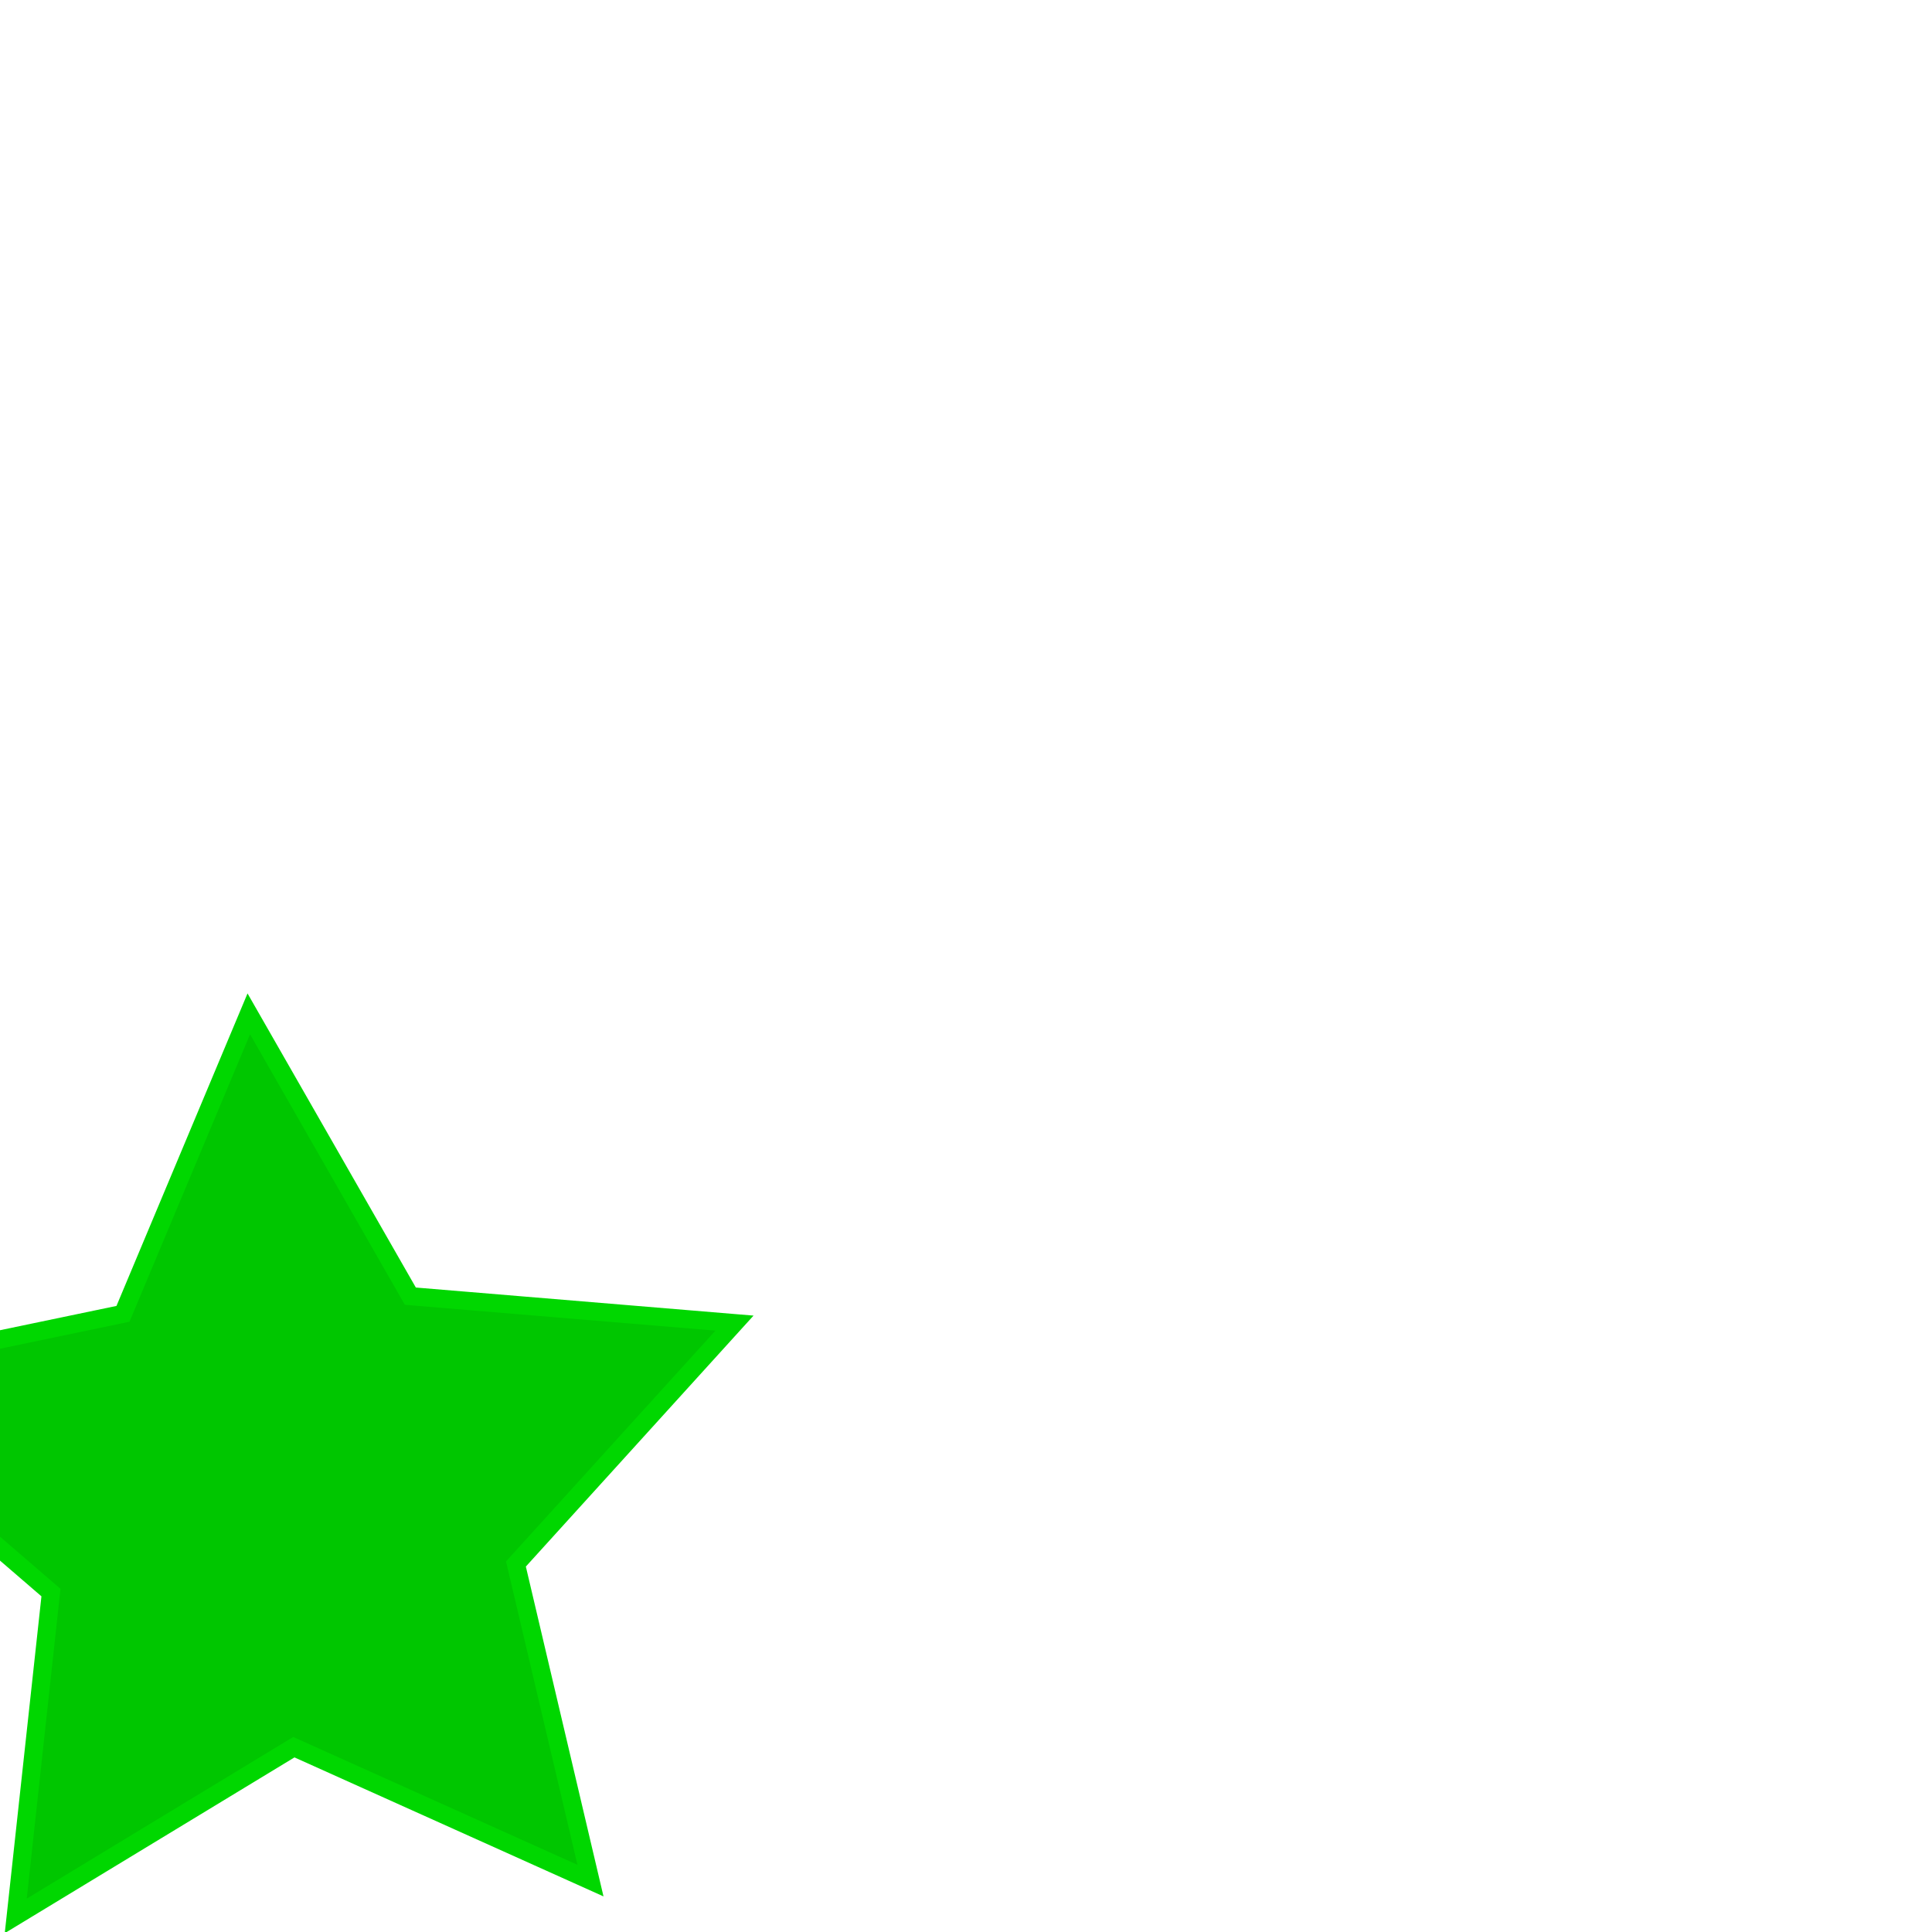
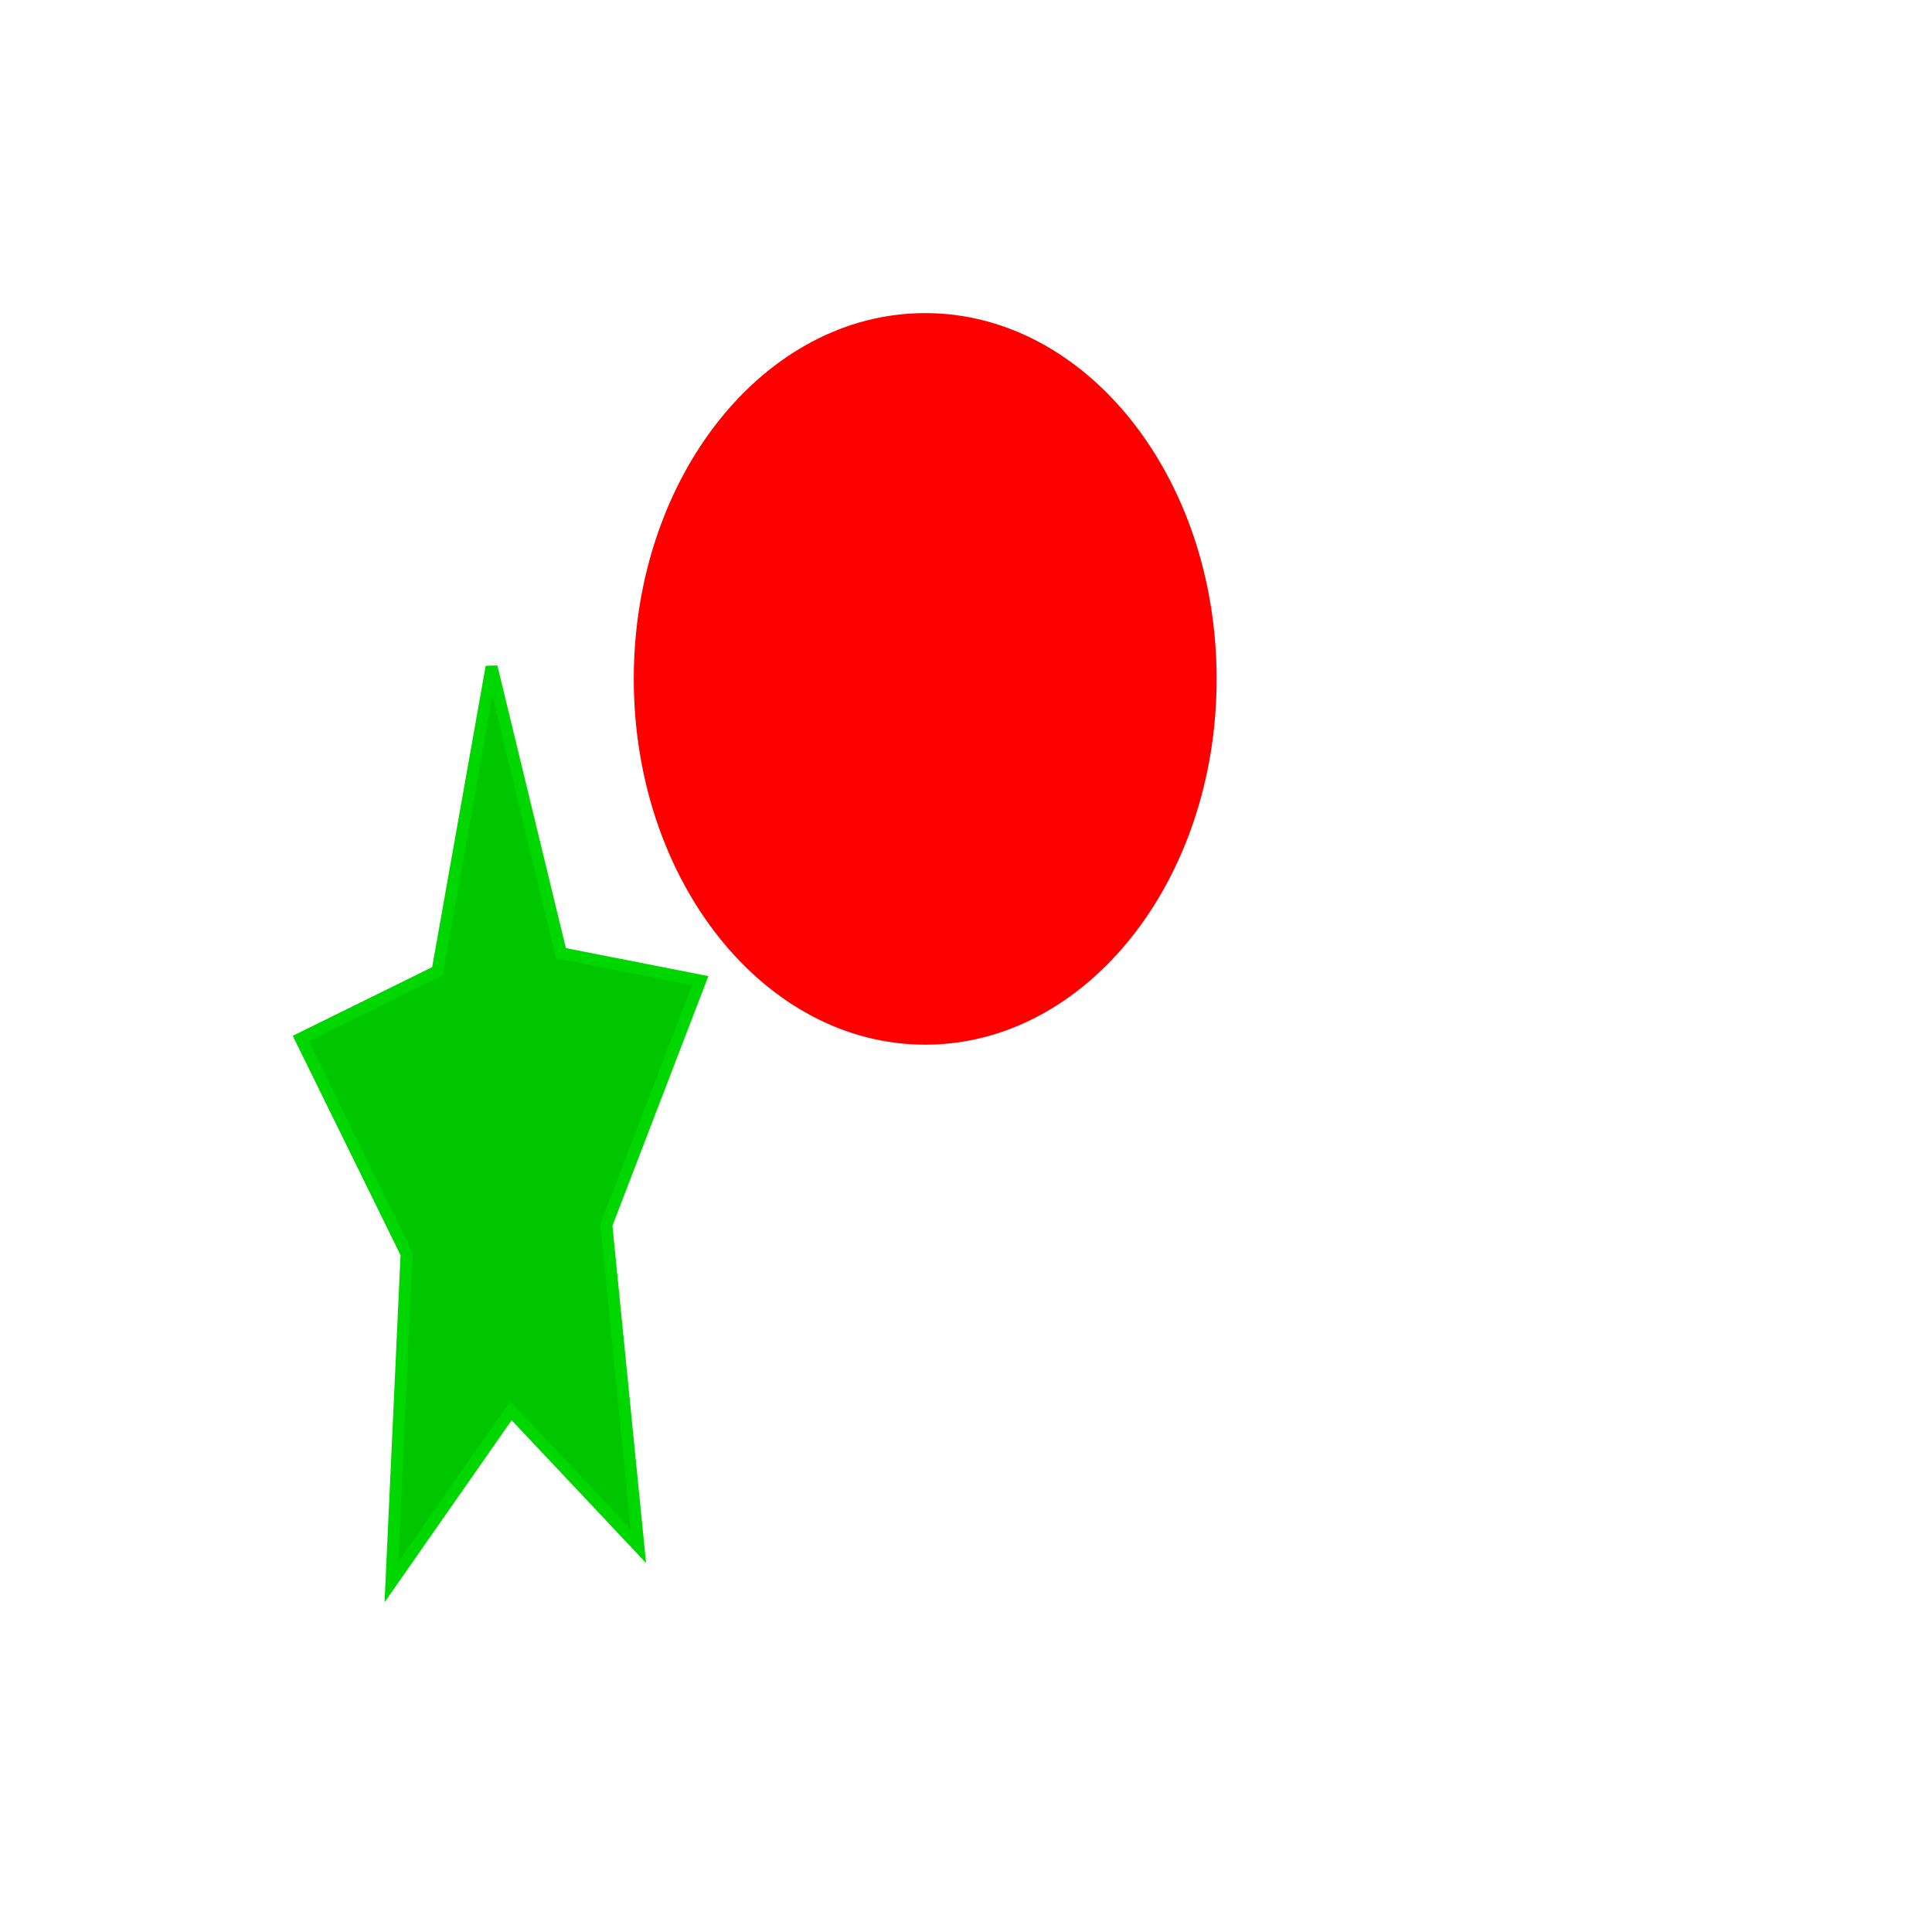
<svg xmlns="http://www.w3.org/2000/svg" version="1.1" viewBox="0.0 0.0 100.0 100.0" id="svg2" width="28.222mm" height="28.222mm">
  <defs id="defs4" />
-   <path id="path1" style="fill:#00c600;stroke:#00d700;stroke-width:0.938" d="M 38.017,68.484 26.705,80.952 30.563,97.34 15.209,90.434 0.815,99.167 2.638,82.431 -10.115,71.441 6.366,68.003 12.877,52.477 21.239,67.089 Z" />
+   <path id="path1" style="fill:#00c600;stroke:#00d700;stroke-width:0.619" d="m 36.245,50.755 -4.86,12.648 1.657,16.624 -6.596,-7.005 -6.184,8.859 0.783,-16.978 -5.479,-11.149 7.08,-3.488 2.797,-15.75 3.593,14.823 z" />
+   <g id="layer1">
+     <path id="path2" style="fill:#ff0000;fill-rule:evenodd;stroke-width:1.461" d="M 62.973,35.14 A 15.085,18.933 0 0 1 47.888,54.073 15.085,18.933 0 0 1 32.804,35.14 15.085,18.933 0 0 1 47.888,16.206 15.085,18.933 0 0 1 62.973,35.14 Z" />
+   </g>
</svg>
